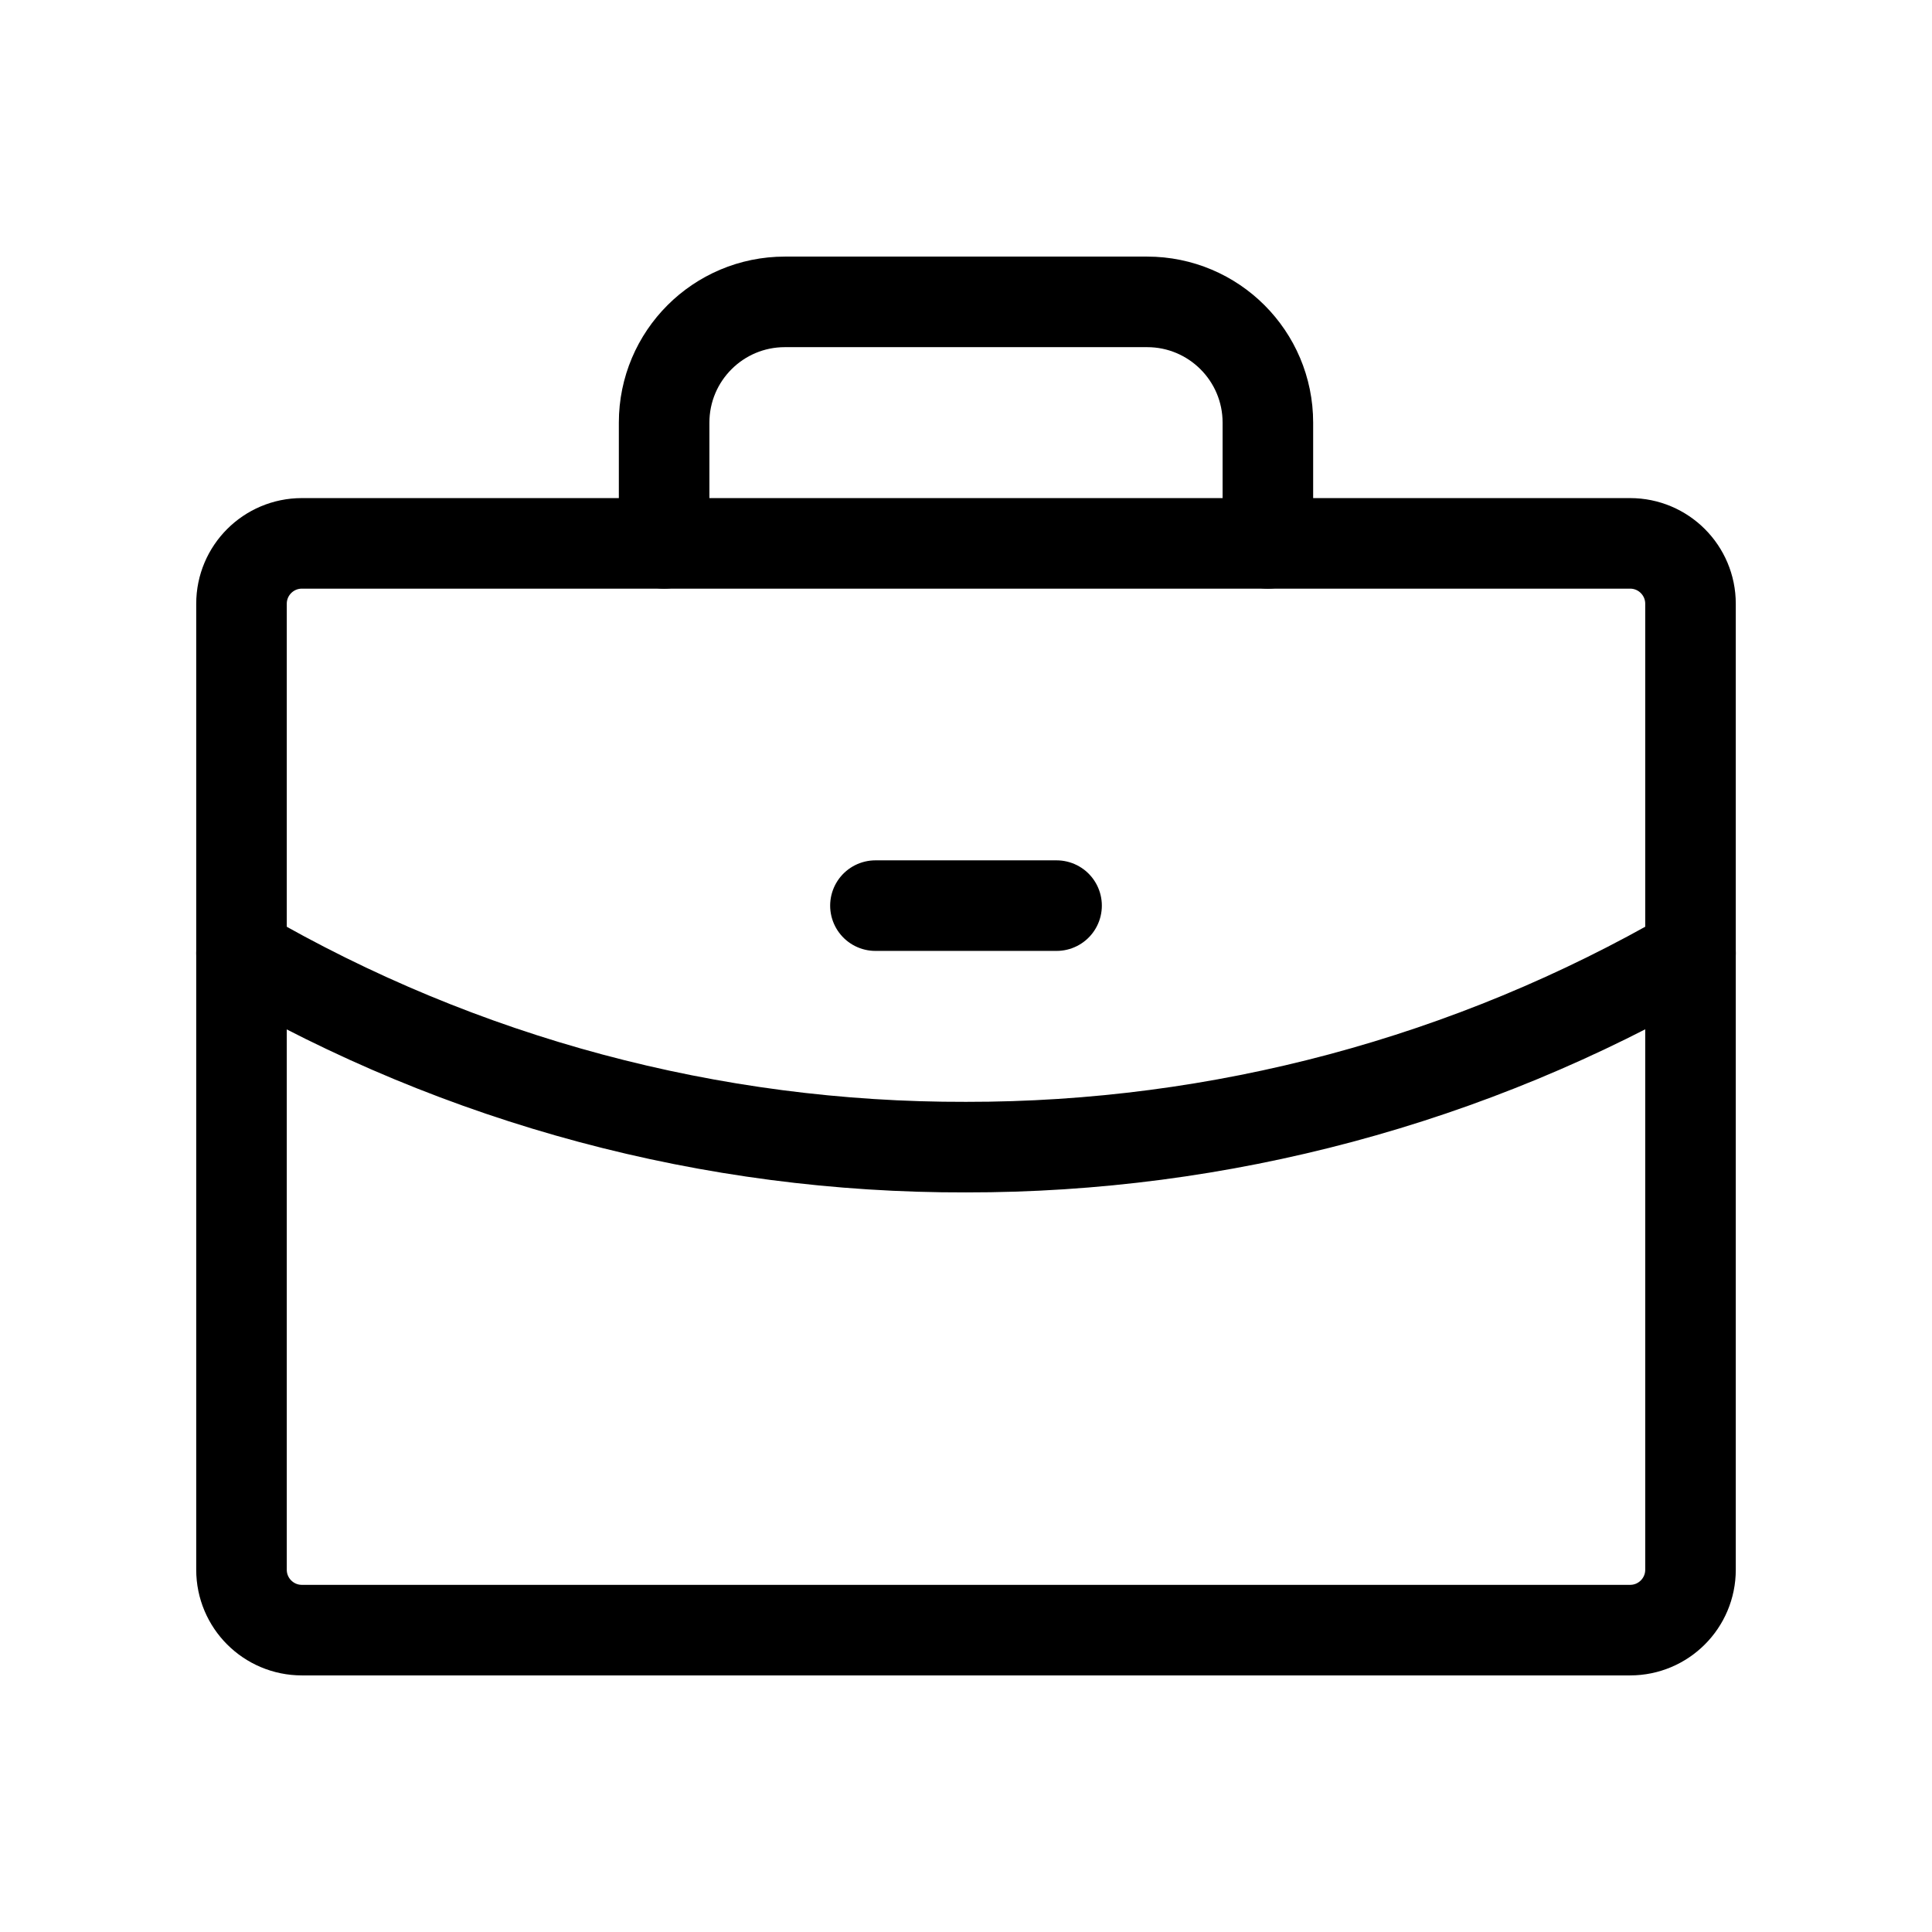
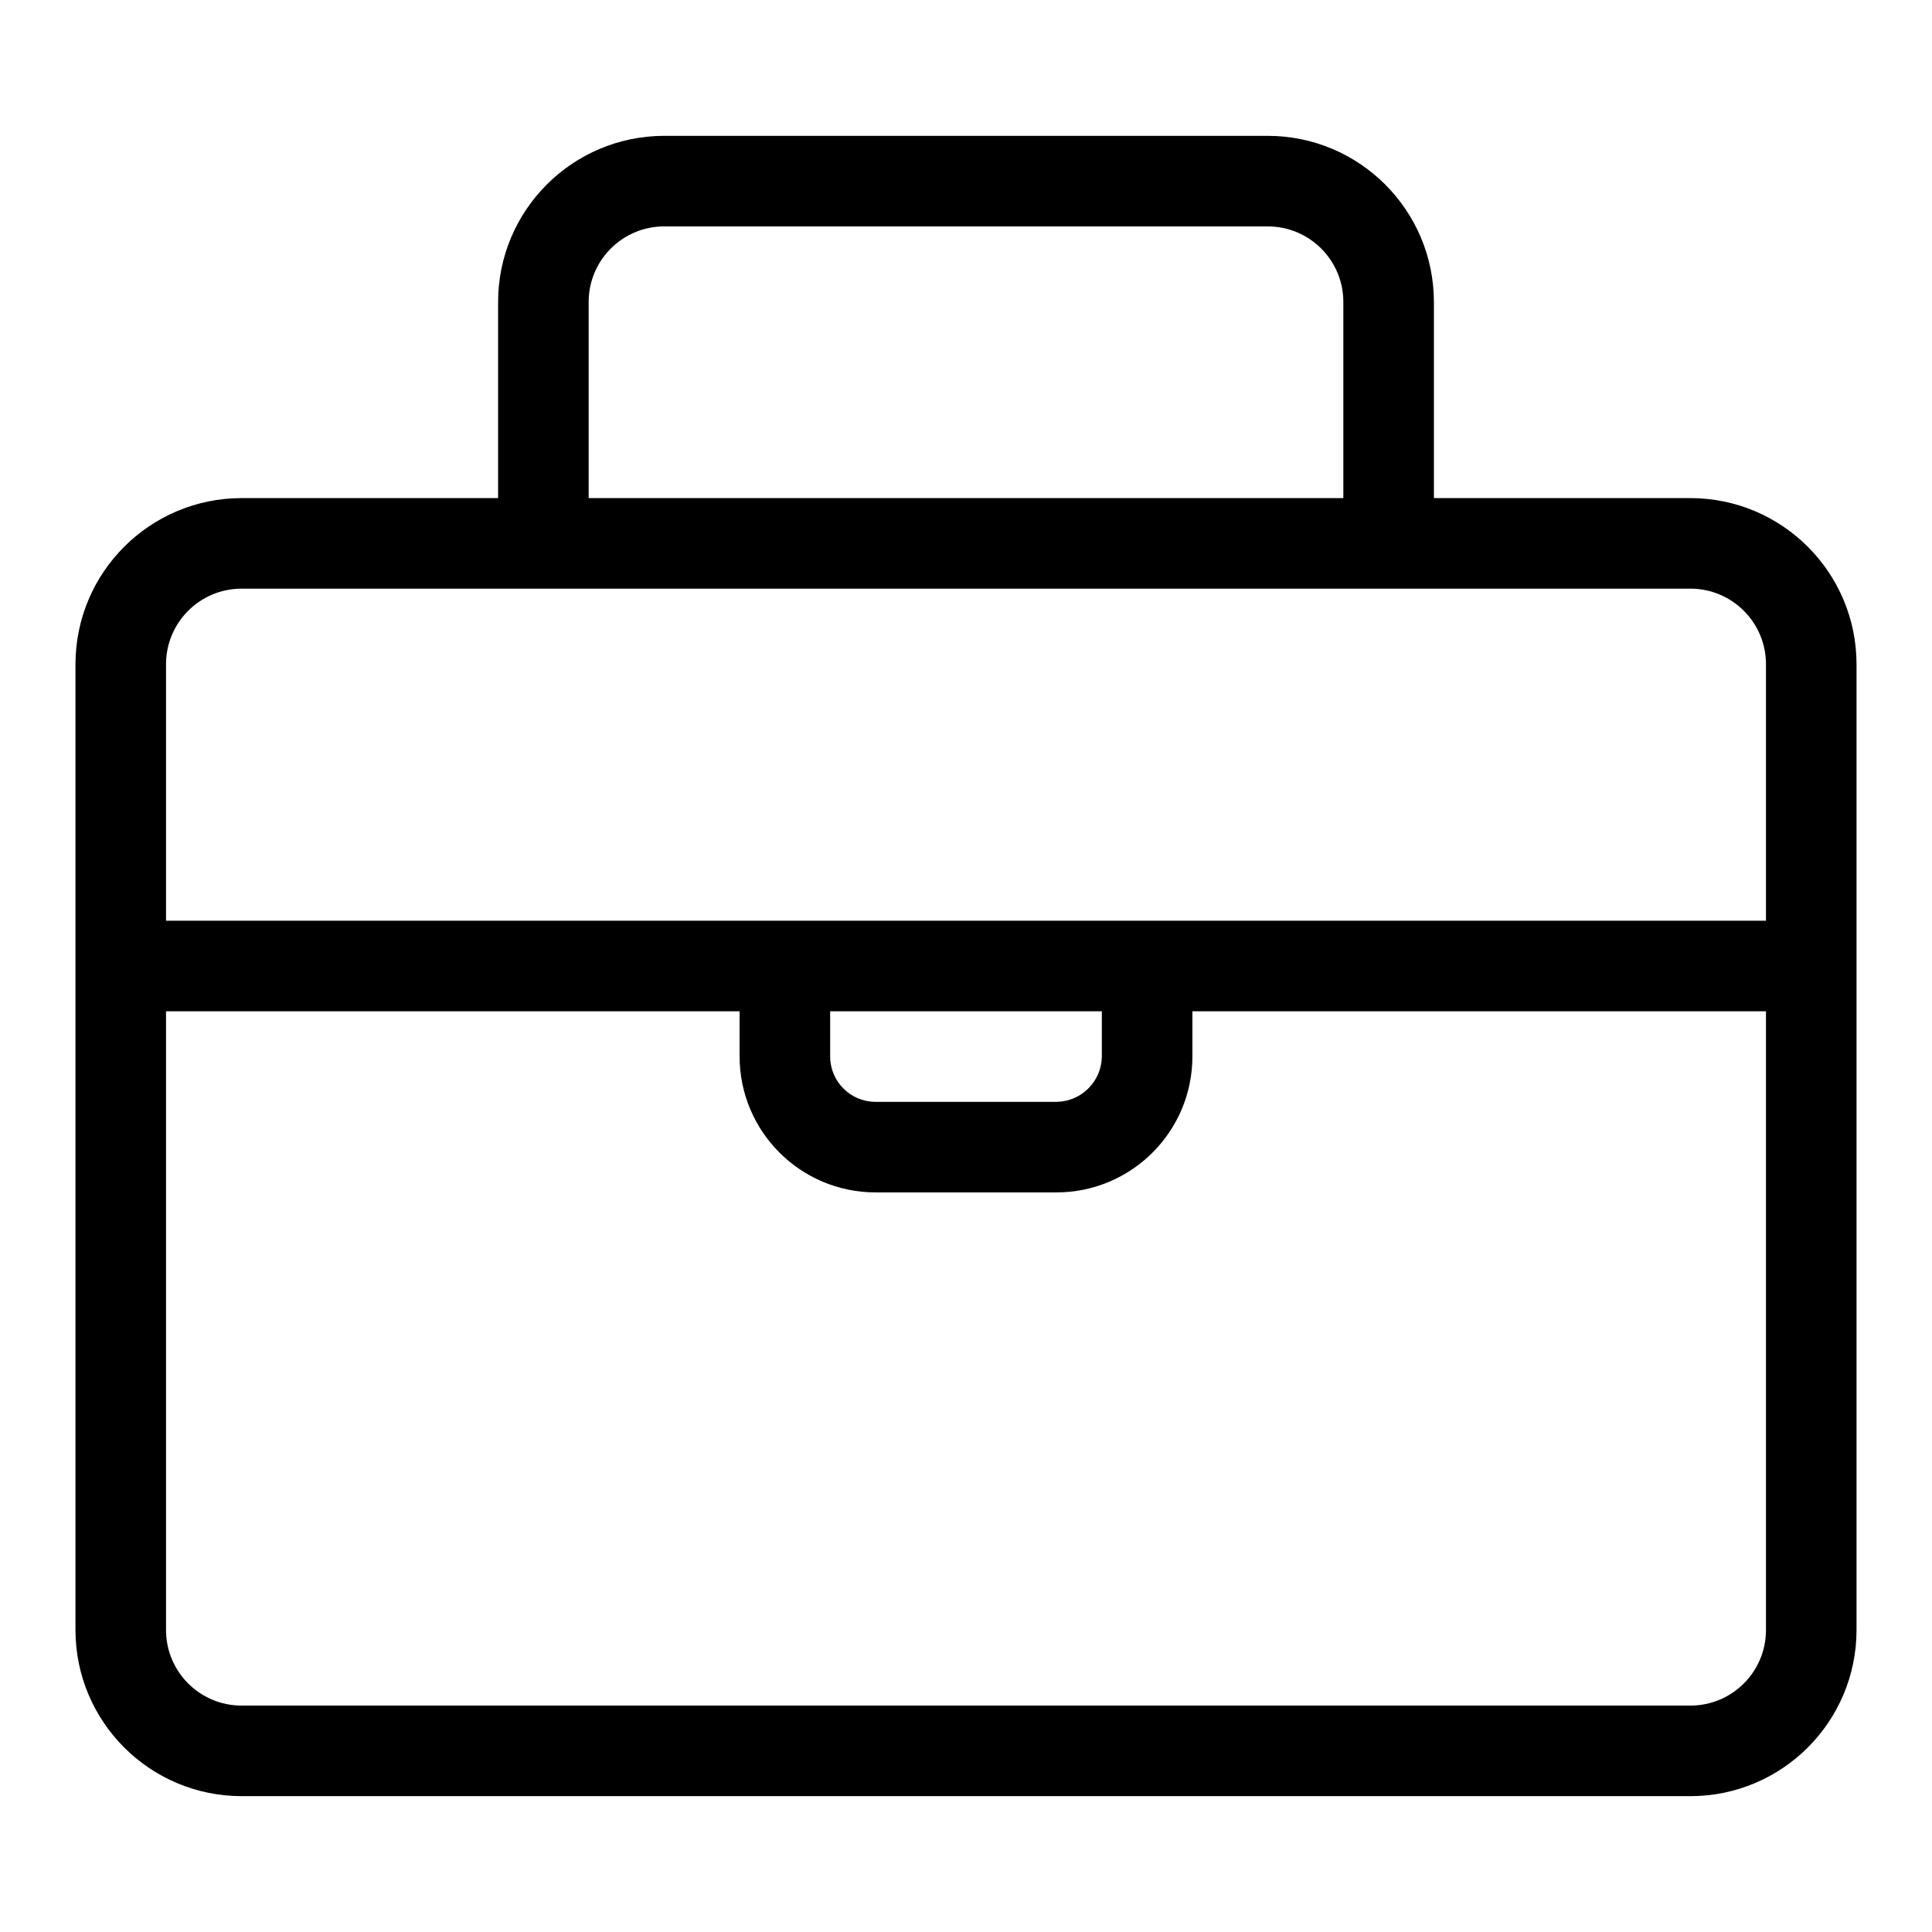
- <svg xmlns="http://www.w3.org/2000/svg" viewBox="0 0 256 256">
-   <rect fill="none" height="256" width="256" />
-   <rect fill="none" height="144" rx="8" stroke="currentColor" stroke-linecap="round" stroke-linejoin="round" stroke-width="12" width="192" x="32" y="72" />
-   <path d="M168,72V56a16,16,0,0,0-16-16H104A16,16,0,0,0,88,56V72" fill="none" stroke="currentColor" stroke-linecap="round" stroke-linejoin="round" stroke-width="12" />
-   <path d="M224,126.3A191.3,191.3,0,0,1,128,152a190.3,190.3,0,0,1-96-25.7" fill="none" stroke="currentColor" stroke-linecap="round" stroke-linejoin="round" stroke-width="12" />
-   <line fill="none" stroke="currentColor" stroke-linecap="round" stroke-linejoin="round" stroke-width="12" x1="116" x2="140" y1="120" y2="120" />
+ <svg xmlns="http://www.w3.org/2000/svg" fill="#000000" width="800px" height="800px" viewBox="0 0 32 32" version="1.1">
+   <path d="M28 8.25h-4.25v-3.25c-0.002-1.518-1.232-2.748-2.75-2.75h-10c-1.518 0.002-2.748 1.232-2.75 2.75v3.25h-4.25c-1.518 0.002-2.748 1.232-2.75 2.75v16c0.002 1.518 1.232 2.748 2.75 2.75h24c1.518-0.002 2.748-1.232 2.75-2.75v-16c-0.002-1.518-1.232-2.748-2.75-2.75h-0zM9.75 5c0.001-0.69 0.56-1.249 1.25-1.25h10c0.69 0.001 1.249 0.56 1.25 1.25v3.25h-12.5zM4 9.75h24c0.69 0.001 1.249 0.56 1.25 1.25v4.25h-26.5v-4.25c0.001-0.69 0.56-1.249 1.25-1.25h0zM13.75 16.75h4.5v0.75c-0.006 0.412-0.338 0.744-0.749 0.75h-3.001c-0.414-0.001-0.749-0.336-0.75-0.75v-0zM28 28.25h-24c-0.69-0.001-1.249-0.56-1.25-1.25v-10.25h9.5v0.75c0.002 1.242 1.008 2.248 2.25 2.25h3c1.242-0.002 2.248-1.008 2.25-2.25v-0.75h9.5v10.25c-0.001 0.69-0.56 1.249-1.25 1.25h-0z" />
</svg>
